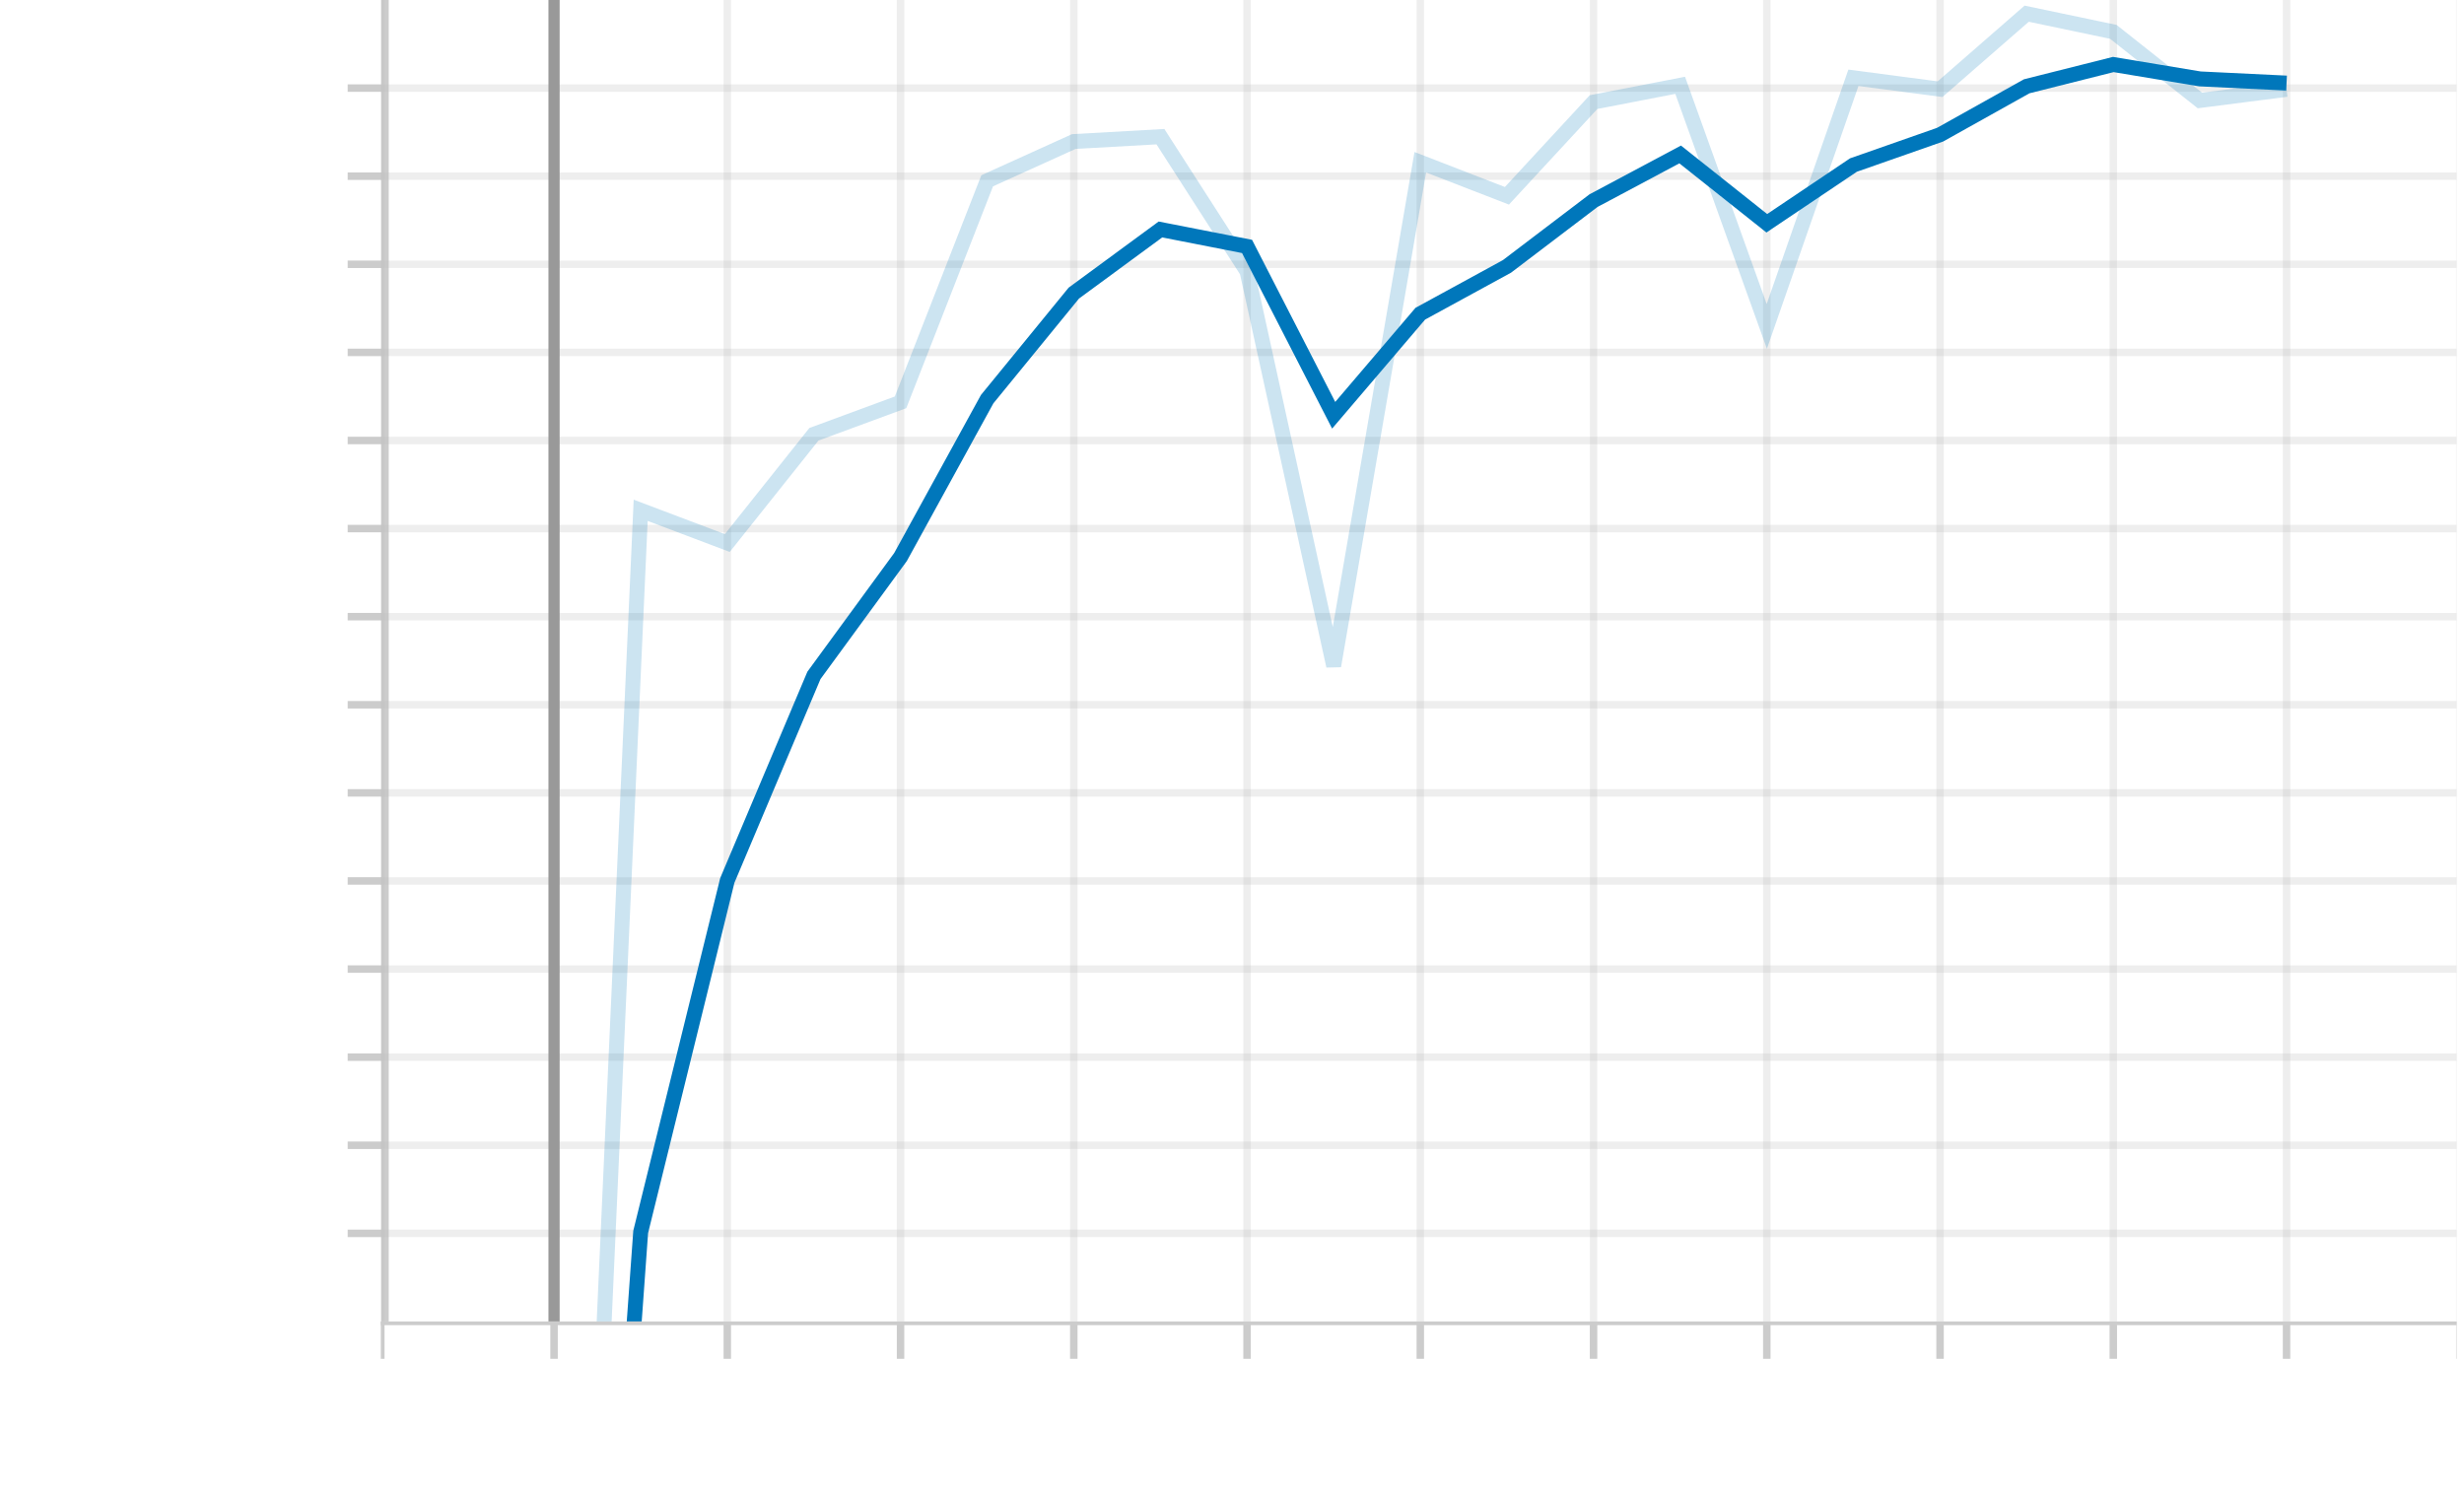
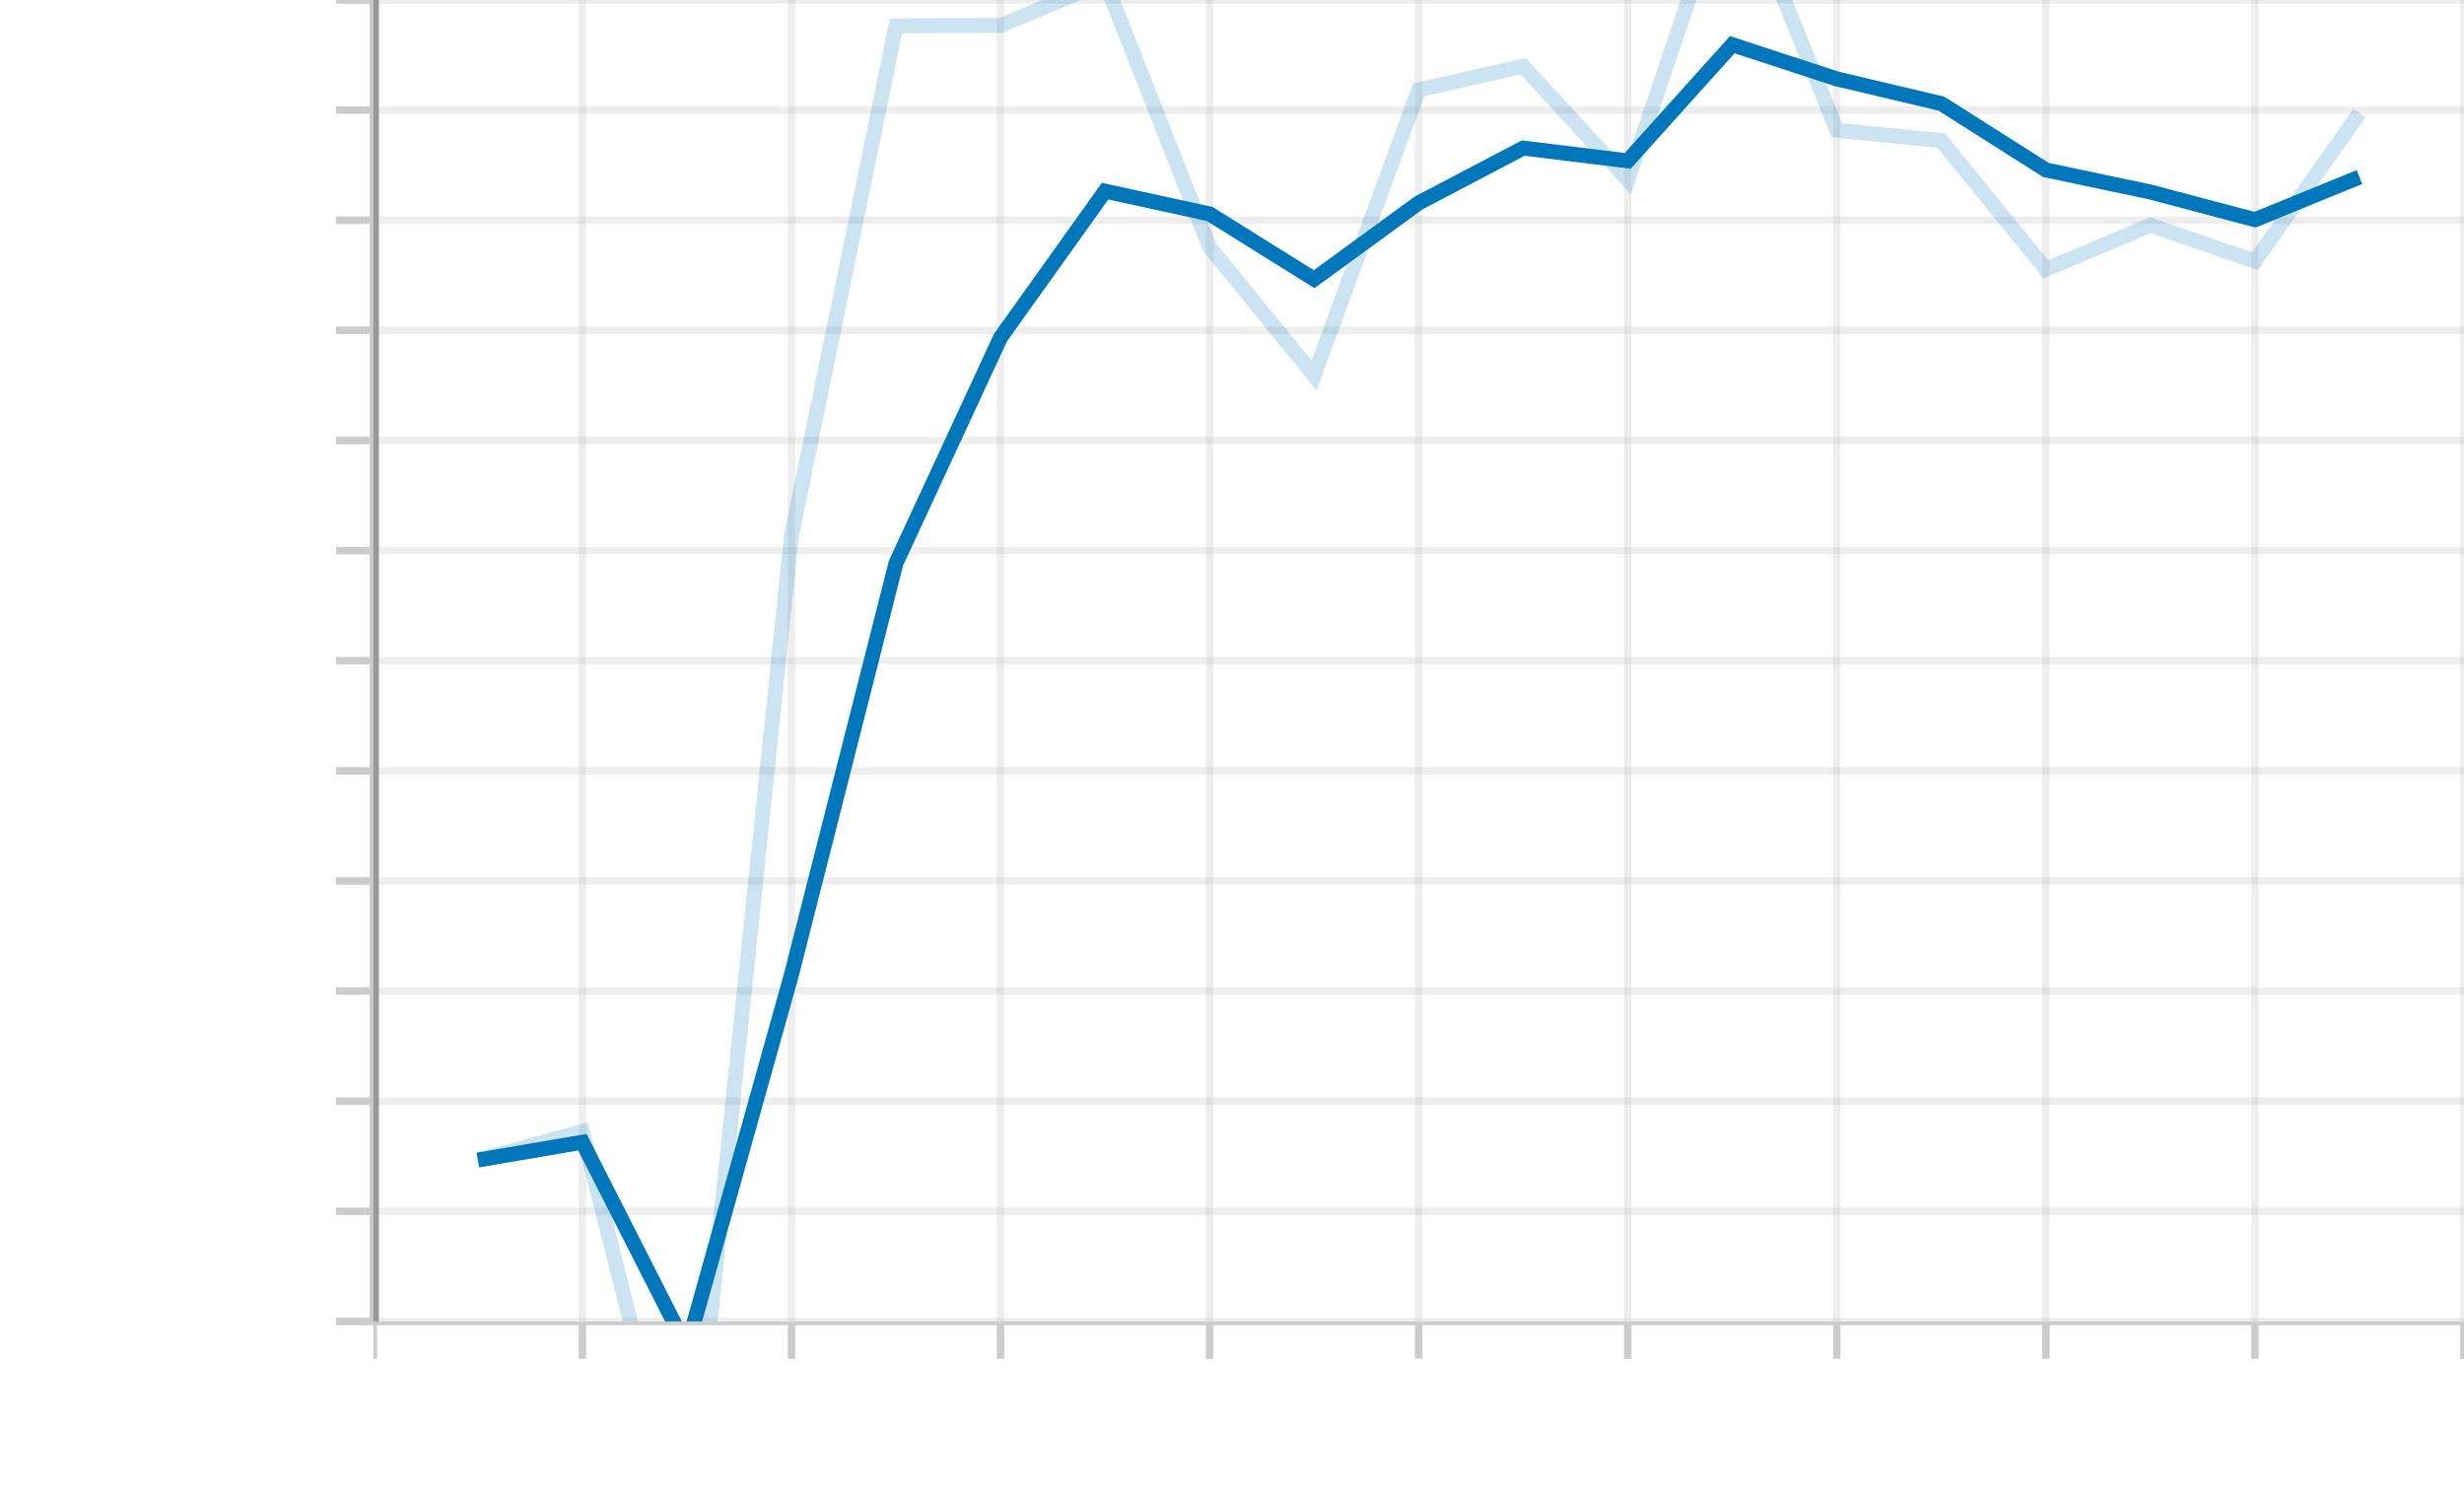
<svg xmlns="http://www.w3.org/2000/svg" viewBox="0 0 330 200">
  <g>
    <g>
      <g>
        <g>
          <g>
-             <line x1="51.562" y1="165.2" x2="46.562" y2="165.2" style="visibility: inherit;" fill="rgb(0, 0, 0)" stroke="rgb(204, 204, 204)" stroke-width="1px" />
-             <line x1="51.562" y1="153.4" x2="46.562" y2="153.4" style="visibility: inherit;" fill="rgb(0, 0, 0)" stroke="rgb(204, 204, 204)" stroke-width="1px" />
-             <line x1="51.562" y1="141.6" x2="46.562" y2="141.6" style="visibility: inherit;" fill="rgb(0, 0, 0)" stroke="rgb(204, 204, 204)" stroke-width="1px" />
-             <line x1="51.562" y1="129.8" x2="46.562" y2="129.8" style="visibility: inherit;" fill="rgb(0, 0, 0)" stroke="rgb(204, 204, 204)" stroke-width="1px" />
-             <line x1="51.562" y1="118" x2="46.562" y2="118" style="visibility: inherit;" fill="rgb(0, 0, 0)" stroke="rgb(204, 204, 204)" stroke-width="1px" />
-             <line x1="51.562" y1="106.2" x2="46.562" y2="106.2" style="visibility: inherit;" fill="rgb(0, 0, 0)" stroke="rgb(204, 204, 204)" stroke-width="1px" />
-             <line x1="51.562" y1="94.4" x2="46.562" y2="94.4" style="visibility: inherit;" fill="rgb(0, 0, 0)" stroke="rgb(204, 204, 204)" stroke-width="1px" />
-             <line x1="51.562" y1="82.6" x2="46.562" y2="82.6" style="visibility: inherit;" fill="rgb(0, 0, 0)" stroke="rgb(204, 204, 204)" stroke-width="1px" />
-             <line x1="51.562" y1="70.8" x2="46.562" y2="70.8" style="visibility: inherit;" fill="rgb(0, 0, 0)" stroke="rgb(204, 204, 204)" stroke-width="1px" />
-             <line x1="51.562" y1="59" x2="46.562" y2="59" style="visibility: inherit;" fill="rgb(0, 0, 0)" stroke="rgb(204, 204, 204)" stroke-width="1px" />
-             <line x1="51.562" y1="47.2" x2="46.562" y2="47.2" style="visibility: inherit;" fill="rgb(0, 0, 0)" stroke="rgb(204, 204, 204)" stroke-width="1px" />
-             <line x1="51.562" y1="35.4" x2="46.562" y2="35.4" style="visibility: inherit;" fill="rgb(0, 0, 0)" stroke="rgb(204, 204, 204)" stroke-width="1px" />
-             <line x1="51.562" y1="23.6" x2="46.562" y2="23.6" style="visibility: inherit;" fill="rgb(0, 0, 0)" stroke="rgb(204, 204, 204)" stroke-width="1px" />
-             <line x1="51.562" y1="11.8" x2="46.562" y2="11.8" style="visibility: inherit;" fill="rgb(0, 0, 0)" stroke="rgb(204, 204, 204)" stroke-width="1px" />
+             <line x1="50" y1="177" x2="45" y2="177" style="visibility: inherit;" fill="rgb(0, 0, 0)" stroke="rgb(204, 204, 204)" stroke-width="1px" />
+             <line x1="50" y1="162.25" x2="45" y2="162.25" style="visibility: inherit;" fill="rgb(0, 0, 0)" stroke="rgb(204, 204, 204)" stroke-width="1px" />
+             <line x1="50" y1="147.5" x2="45" y2="147.5" style="visibility: inherit;" fill="rgb(0, 0, 0)" stroke="rgb(204, 204, 204)" stroke-width="1px" />
+             <line x1="50" y1="132.75" x2="45" y2="132.75" style="visibility: inherit;" fill="rgb(0, 0, 0)" stroke="rgb(204, 204, 204)" stroke-width="1px" />
+             <line x1="50" y1="118" x2="45" y2="118" style="visibility: inherit;" fill="rgb(0, 0, 0)" stroke="rgb(204, 204, 204)" stroke-width="1px" />
+             <line x1="50" y1="103.25" x2="45" y2="103.25" style="visibility: inherit;" fill="rgb(0, 0, 0)" stroke="rgb(204, 204, 204)" stroke-width="1px" />
+             <line x1="50" y1="88.5" x2="45" y2="88.5" style="visibility: inherit;" fill="rgb(0, 0, 0)" stroke="rgb(204, 204, 204)" stroke-width="1px" />
+             <line x1="50" y1="73.75" x2="45" y2="73.75" style="visibility: inherit;" fill="rgb(0, 0, 0)" stroke="rgb(204, 204, 204)" stroke-width="1px" />
+             <line x1="50" y1="59" x2="45" y2="59" style="visibility: inherit;" fill="rgb(0, 0, 0)" stroke="rgb(204, 204, 204)" stroke-width="1px" />
+             <line x1="50" y1="44.25" x2="45" y2="44.25" style="visibility: inherit;" fill="rgb(0, 0, 0)" stroke="rgb(204, 204, 204)" stroke-width="1px" />
+             <line x1="50" y1="29.5" x2="45" y2="29.5" style="visibility: inherit;" fill="rgb(0, 0, 0)" stroke="rgb(204, 204, 204)" stroke-width="1px" />
+             <line x1="50" y1="14.75" x2="45" y2="14.75" style="visibility: inherit;" fill="rgb(0, 0, 0)" stroke="rgb(204, 204, 204)" stroke-width="1px" />
+             <line x1="50" y1="0" x2="45" y2="0" style="visibility: inherit;" fill="rgb(0, 0, 0)" stroke="rgb(204, 204, 204)" stroke-width="1px" />
          </g>
-           <g transform="translate(41.5625, 0)">
-             <text x="0" y="165.2" dx="0em" dy="0.3em" style="text-anchor: end; visibility: inherit; font-family: Roboto, sans-serif; font-size: 12px; font-weight: 200;" fill="rgb(255, 255, 255)" stroke="none" stroke-width="1px">0.3</text>
-             <text x="0" y="153.4" dx="0em" dy="0.3em" style="text-anchor: end; visibility: hidden; font-family: Roboto, sans-serif; font-size: 12px; font-weight: 200;" fill="rgb(255, 255, 255)" stroke="none" stroke-width="1px">0.32</text>
-             <text x="0" y="141.6" dx="0em" dy="0.3em" style="text-anchor: end; visibility: inherit; font-family: Roboto, sans-serif; font-size: 12px; font-weight: 200;" fill="rgb(255, 255, 255)" stroke="none" stroke-width="1px">0.34</text>
-             <text x="0" y="129.8" dx="0em" dy="0.3em" style="text-anchor: end; visibility: hidden; font-family: Roboto, sans-serif; font-size: 12px; font-weight: 200;" fill="rgb(255, 255, 255)" stroke="none" stroke-width="1px">0.36</text>
-             <text x="0" y="118" dx="0em" dy="0.3em" style="text-anchor: end; visibility: inherit; font-family: Roboto, sans-serif; font-size: 12px; font-weight: 200;" fill="rgb(255, 255, 255)" stroke="none" stroke-width="1px">0.38</text>
-             <text x="0" y="106.2" dx="0em" dy="0.3em" style="text-anchor: end; visibility: hidden; font-family: Roboto, sans-serif; font-size: 12px; font-weight: 200;" fill="rgb(255, 255, 255)" stroke="none" stroke-width="1px">0.4</text>
-             <text x="0" y="94.4" dx="0em" dy="0.3em" style="text-anchor: end; visibility: inherit; font-family: Roboto, sans-serif; font-size: 12px; font-weight: 200;" fill="rgb(255, 255, 255)" stroke="none" stroke-width="1px">0.42</text>
-             <text x="0" y="82.6" dx="0em" dy="0.3em" style="text-anchor: end; visibility: hidden; font-family: Roboto, sans-serif; font-size: 12px; font-weight: 200;" fill="rgb(255, 255, 255)" stroke="none" stroke-width="1px">0.44</text>
-             <text x="0" y="70.8" dx="0em" dy="0.3em" style="text-anchor: end; visibility: inherit; font-family: Roboto, sans-serif; font-size: 12px; font-weight: 200;" fill="rgb(255, 255, 255)" stroke="none" stroke-width="1px">0.46</text>
-             <text x="0" y="59" dx="0em" dy="0.3em" style="text-anchor: end; visibility: hidden; font-family: Roboto, sans-serif; font-size: 12px; font-weight: 200;" fill="rgb(255, 255, 255)" stroke="none" stroke-width="1px">0.48</text>
-             <text x="0" y="47.2" dx="0em" dy="0.3em" style="text-anchor: end; visibility: inherit; font-family: Roboto, sans-serif; font-size: 12px; font-weight: 200;" fill="rgb(255, 255, 255)" stroke="none" stroke-width="1px">0.5</text>
-             <text x="0" y="35.4" dx="0em" dy="0.3em" style="text-anchor: end; visibility: hidden; font-family: Roboto, sans-serif; font-size: 12px; font-weight: 200;" fill="rgb(255, 255, 255)" stroke="none" stroke-width="1px">0.52</text>
-             <text x="0" y="23.6" dx="0em" dy="0.3em" style="text-anchor: end; visibility: inherit; font-family: Roboto, sans-serif; font-size: 12px; font-weight: 200;" fill="rgb(255, 255, 255)" stroke="none" stroke-width="1px">0.54</text>
-             <text x="0" y="11.8" dx="0em" dy="0.3em" style="text-anchor: end; visibility: hidden; font-family: Roboto, sans-serif; font-size: 12px; font-weight: 200;" fill="rgb(255, 255, 255)" stroke="none" stroke-width="1px">0.56</text>
+           <g transform="translate(40, 0)">
+             <text x="0" y="177" dx="0em" dy="0.3em" style="text-anchor: end; visibility: hidden; font-family: Roboto, sans-serif; font-size: 12px; font-weight: 200;" fill="rgb(255, 255, 255)" stroke="none" stroke-width="1px">0.47</text>
+             <text x="0" y="162.25" dx="0em" dy="0.3em" style="text-anchor: end; visibility: inherit; font-family: Roboto, sans-serif; font-size: 12px; font-weight: 200;" fill="rgb(255, 255, 255)" stroke="none" stroke-width="1px">0.48</text>
+             <text x="0" y="147.5" dx="0em" dy="0.3em" style="text-anchor: end; visibility: hidden; font-family: Roboto, sans-serif; font-size: 12px; font-weight: 200;" fill="rgb(255, 255, 255)" stroke="none" stroke-width="1px">0.49</text>
+             <text x="0" y="132.75" dx="0em" dy="0.3em" style="text-anchor: end; visibility: inherit; font-family: Roboto, sans-serif; font-size: 12px; font-weight: 200;" fill="rgb(255, 255, 255)" stroke="none" stroke-width="1px">0.5</text>
+             <text x="0" y="118" dx="0em" dy="0.3em" style="text-anchor: end; visibility: hidden; font-family: Roboto, sans-serif; font-size: 12px; font-weight: 200;" fill="rgb(255, 255, 255)" stroke="none" stroke-width="1px">0.51</text>
+             <text x="0" y="103.25" dx="0em" dy="0.3em" style="text-anchor: end; visibility: inherit; font-family: Roboto, sans-serif; font-size: 12px; font-weight: 200;" fill="rgb(255, 255, 255)" stroke="none" stroke-width="1px">0.52</text>
+             <text x="0" y="88.5" dx="0em" dy="0.3em" style="text-anchor: end; visibility: hidden; font-family: Roboto, sans-serif; font-size: 12px; font-weight: 200;" fill="rgb(255, 255, 255)" stroke="none" stroke-width="1px">0.53</text>
+             <text x="0" y="73.75" dx="0em" dy="0.3em" style="text-anchor: end; visibility: inherit; font-family: Roboto, sans-serif; font-size: 12px; font-weight: 200;" fill="rgb(255, 255, 255)" stroke="none" stroke-width="1px">0.54</text>
+             <text x="0" y="59" dx="0em" dy="0.3em" style="text-anchor: end; visibility: hidden; font-family: Roboto, sans-serif; font-size: 12px; font-weight: 200;" fill="rgb(255, 255, 255)" stroke="none" stroke-width="1px">0.55</text>
+             <text x="0" y="44.25" dx="0em" dy="0.3em" style="text-anchor: end; visibility: inherit; font-family: Roboto, sans-serif; font-size: 12px; font-weight: 200;" fill="rgb(255, 255, 255)" stroke="none" stroke-width="1px">0.56</text>
+             <text x="0" y="29.5" dx="0em" dy="0.3em" style="text-anchor: end; visibility: hidden; font-family: Roboto, sans-serif; font-size: 12px; font-weight: 200;" fill="rgb(255, 255, 255)" stroke="none" stroke-width="1px">0.57</text>
+             <text x="0" y="14.75" dx="0em" dy="0.3em" style="text-anchor: end; visibility: inherit; font-family: Roboto, sans-serif; font-size: 12px; font-weight: 200;" fill="rgb(255, 255, 255)" stroke="none" stroke-width="1px">0.58</text>
+             <text x="0" y="0" dx="0em" dy="0.3em" style="text-anchor: end; visibility: hidden; font-family: Roboto, sans-serif; font-size: 12px; font-weight: 200;" fill="rgb(255, 255, 255)" stroke="none" stroke-width="1px">0.59</text>
          </g>
-           <line x1="51.562" y1="0" x2="51.562" y2="177" fill="rgb(0, 0, 0)" stroke="rgb(204, 204, 204)" stroke-width="1px" />
+           <line x1="50" y1="0" x2="50" y2="177" fill="rgb(0, 0, 0)" stroke="rgb(204, 204, 204)" stroke-width="1px" />
        </g>
      </g>
-       <g transform="translate(51, 0)" clip-path="url(#clip_0)">
+       <g transform="translate(50, 0)" clip-path="url(#clip_0)">
        <clipPath id="clip_0">
-           <rect width="278" height="177" />
+           <rect width="280" height="177" />
        </clipPath>
        <g>
          <g>
            <g>
              <line x1="0" y1="0" x2="0" y2="177" fill="rgb(0, 0, 0)" stroke="rgb(189, 189, 189)" stroke-width="1px" opacity="0.25" />
-               <line x1="23.203" y1="0" x2="23.203" y2="177" fill="rgb(0, 0, 0)" stroke="rgb(189, 189, 189)" stroke-width="1px" opacity="0.25" />
-               <line x1="46.406" y1="0" x2="46.406" y2="177" fill="rgb(0, 0, 0)" stroke="rgb(189, 189, 189)" stroke-width="1px" opacity="0.25" />
-               <line x1="69.609" y1="0" x2="69.609" y2="177" fill="rgb(0, 0, 0)" stroke="rgb(189, 189, 189)" stroke-width="1px" opacity="0.25" />
-               <line x1="92.812" y1="0" x2="92.812" y2="177" fill="rgb(0, 0, 0)" stroke="rgb(189, 189, 189)" stroke-width="1px" opacity="0.25" />
-               <line x1="116.016" y1="0" x2="116.016" y2="177" fill="rgb(0, 0, 0)" stroke="rgb(189, 189, 189)" stroke-width="1px" opacity="0.25" />
-               <line x1="139.219" y1="0" x2="139.219" y2="177" fill="rgb(0, 0, 0)" stroke="rgb(189, 189, 189)" stroke-width="1px" opacity="0.25" />
-               <line x1="162.422" y1="0" x2="162.422" y2="177" fill="rgb(0, 0, 0)" stroke="rgb(189, 189, 189)" stroke-width="1px" opacity="0.25" />
-               <line x1="185.625" y1="0" x2="185.625" y2="177" fill="rgb(0, 0, 0)" stroke="rgb(189, 189, 189)" stroke-width="1px" opacity="0.25" />
-               <line x1="208.828" y1="0" x2="208.828" y2="177" fill="rgb(0, 0, 0)" stroke="rgb(189, 189, 189)" stroke-width="1px" opacity="0.25" />
-               <line x1="232.031" y1="0" x2="232.031" y2="177" fill="rgb(0, 0, 0)" stroke="rgb(189, 189, 189)" stroke-width="1px" opacity="0.25" />
-               <line x1="255.234" y1="0" x2="255.234" y2="177" fill="rgb(0, 0, 0)" stroke="rgb(189, 189, 189)" stroke-width="1px" opacity="0.25" />
-               <line x1="278.438" y1="0" x2="278.438" y2="177" fill="rgb(0, 0, 0)" stroke="rgb(189, 189, 189)" stroke-width="1px" opacity="0.25" />
+               <line x1="28" y1="0" x2="28" y2="177" fill="rgb(0, 0, 0)" stroke="rgb(189, 189, 189)" stroke-width="1px" opacity="0.25" />
+               <line x1="56" y1="0" x2="56" y2="177" fill="rgb(0, 0, 0)" stroke="rgb(189, 189, 189)" stroke-width="1px" opacity="0.25" />
+               <line x1="84" y1="0" x2="84" y2="177" fill="rgb(0, 0, 0)" stroke="rgb(189, 189, 189)" stroke-width="1px" opacity="0.25" />
+               <line x1="112" y1="0" x2="112" y2="177" fill="rgb(0, 0, 0)" stroke="rgb(189, 189, 189)" stroke-width="1px" opacity="0.25" />
+               <line x1="140" y1="0" x2="140" y2="177" fill="rgb(0, 0, 0)" stroke="rgb(189, 189, 189)" stroke-width="1px" opacity="0.25" />
+               <line x1="168" y1="0" x2="168" y2="177" fill="rgb(0, 0, 0)" stroke="rgb(189, 189, 189)" stroke-width="1px" opacity="0.25" />
+               <line x1="196" y1="0" x2="196" y2="177" fill="rgb(0, 0, 0)" stroke="rgb(189, 189, 189)" stroke-width="1px" opacity="0.25" />
+               <line x1="224" y1="0" x2="224" y2="177" fill="rgb(0, 0, 0)" stroke="rgb(189, 189, 189)" stroke-width="1px" opacity="0.25" />
+               <line x1="252" y1="0" x2="252" y2="177" fill="rgb(0, 0, 0)" stroke="rgb(189, 189, 189)" stroke-width="1px" opacity="0.25" />
+               <line x1="280" y1="0" x2="280" y2="177" fill="rgb(0, 0, 0)" stroke="rgb(189, 189, 189)" stroke-width="1px" opacity="0.25" />
            </g>
            <g>
-               <line x1="0" y1="165.2" x2="278.438" y2="165.2" fill="rgb(0, 0, 0)" stroke="rgb(189, 189, 189)" stroke-width="1px" opacity="0.25" />
-               <line x1="0" y1="153.4" x2="278.438" y2="153.4" fill="rgb(0, 0, 0)" stroke="rgb(189, 189, 189)" stroke-width="1px" opacity="0.25" />
-               <line x1="0" y1="141.6" x2="278.438" y2="141.6" fill="rgb(0, 0, 0)" stroke="rgb(189, 189, 189)" stroke-width="1px" opacity="0.25" />
-               <line x1="0" y1="129.8" x2="278.438" y2="129.8" fill="rgb(0, 0, 0)" stroke="rgb(189, 189, 189)" stroke-width="1px" opacity="0.25" />
-               <line x1="0" y1="118" x2="278.438" y2="118" fill="rgb(0, 0, 0)" stroke="rgb(189, 189, 189)" stroke-width="1px" opacity="0.25" />
-               <line x1="0" y1="106.2" x2="278.438" y2="106.2" fill="rgb(0, 0, 0)" stroke="rgb(189, 189, 189)" stroke-width="1px" opacity="0.25" />
-               <line x1="0" y1="94.4" x2="278.438" y2="94.4" fill="rgb(0, 0, 0)" stroke="rgb(189, 189, 189)" stroke-width="1px" opacity="0.25" />
-               <line x1="0" y1="82.6" x2="278.438" y2="82.6" fill="rgb(0, 0, 0)" stroke="rgb(189, 189, 189)" stroke-width="1px" opacity="0.25" />
-               <line x1="0" y1="70.8" x2="278.438" y2="70.8" fill="rgb(0, 0, 0)" stroke="rgb(189, 189, 189)" stroke-width="1px" opacity="0.25" />
-               <line x1="0" y1="59" x2="278.438" y2="59" fill="rgb(0, 0, 0)" stroke="rgb(189, 189, 189)" stroke-width="1px" opacity="0.25" />
-               <line x1="0" y1="47.2" x2="278.438" y2="47.2" fill="rgb(0, 0, 0)" stroke="rgb(189, 189, 189)" stroke-width="1px" opacity="0.25" />
-               <line x1="0" y1="35.4" x2="278.438" y2="35.4" fill="rgb(0, 0, 0)" stroke="rgb(189, 189, 189)" stroke-width="1px" opacity="0.25" />
-               <line x1="0" y1="23.6" x2="278.438" y2="23.6" fill="rgb(0, 0, 0)" stroke="rgb(189, 189, 189)" stroke-width="1px" opacity="0.25" />
-               <line x1="0" y1="11.8" x2="278.438" y2="11.8" fill="rgb(0, 0, 0)" stroke="rgb(189, 189, 189)" stroke-width="1px" opacity="0.25" />
+               <line x1="0" y1="177" x2="280" y2="177" fill="rgb(0, 0, 0)" stroke="rgb(189, 189, 189)" stroke-width="1px" opacity="0.25" />
+               <line x1="0" y1="162.25" x2="280" y2="162.25" fill="rgb(0, 0, 0)" stroke="rgb(189, 189, 189)" stroke-width="1px" opacity="0.25" />
+               <line x1="0" y1="147.5" x2="280" y2="147.5" fill="rgb(0, 0, 0)" stroke="rgb(189, 189, 189)" stroke-width="1px" opacity="0.25" />
+               <line x1="0" y1="132.75" x2="280" y2="132.75" fill="rgb(0, 0, 0)" stroke="rgb(189, 189, 189)" stroke-width="1px" opacity="0.25" />
+               <line x1="0" y1="118" x2="280" y2="118" fill="rgb(0, 0, 0)" stroke="rgb(189, 189, 189)" stroke-width="1px" opacity="0.25" />
+               <line x1="0" y1="103.25" x2="280" y2="103.25" fill="rgb(0, 0, 0)" stroke="rgb(189, 189, 189)" stroke-width="1px" opacity="0.25" />
+               <line x1="0" y1="88.5" x2="280" y2="88.5" fill="rgb(0, 0, 0)" stroke="rgb(189, 189, 189)" stroke-width="1px" opacity="0.25" />
+               <line x1="0" y1="73.75" x2="280" y2="73.75" fill="rgb(0, 0, 0)" stroke="rgb(189, 189, 189)" stroke-width="1px" opacity="0.25" />
+               <line x1="0" y1="59" x2="280" y2="59" fill="rgb(0, 0, 0)" stroke="rgb(189, 189, 189)" stroke-width="1px" opacity="0.25" />
+               <line x1="0" y1="44.25" x2="280" y2="44.25" fill="rgb(0, 0, 0)" stroke="rgb(189, 189, 189)" stroke-width="1px" opacity="0.25" />
+               <line x1="0" y1="29.5" x2="280" y2="29.5" fill="rgb(0, 0, 0)" stroke="rgb(189, 189, 189)" stroke-width="1px" opacity="0.25" />
+               <line x1="0" y1="14.75" x2="280" y2="14.75" fill="rgb(0, 0, 0)" stroke="rgb(189, 189, 189)" stroke-width="1px" opacity="0.25" />
+               <line x1="0" y1="0" x2="280" y2="0" fill="rgb(0, 0, 0)" stroke="rgb(189, 189, 189)" stroke-width="1px" opacity="0.25" />
            </g>
          </g>
        </g>
        <g>
          <g>
-             <line x1="0" y1="342.2" x2="278.438" y2="342.2" fill="rgb(0, 0, 0)" stroke="rgb(153, 153, 153)" stroke-width="1.5px" />
+             <line x1="0" y1="870.25" x2="280" y2="870.25" fill="rgb(0, 0, 0)" stroke="rgb(153, 153, 153)" stroke-width="1.5px" />
          </g>
        </g>
        <g>
          <g>
-             <line x1="23.203" y1="0" x2="23.203" y2="177" fill="rgb(0, 0, 0)" stroke="rgb(153, 153, 153)" stroke-width="1.5px" />
+             <line x1="0" y1="0" x2="0" y2="177" fill="rgb(0, 0, 0)" stroke="rgb(153, 153, 153)" stroke-width="1.5px" />
          </g>
        </g>
        <g>
          <g>
            <g>
              <g>
                <g>
-                   <path stroke="rgb(0, 119, 187)" stroke-width="2px" d="M23.203,326.114L34.805,165.012L46.406,117.932L58.008,90.467L69.609,74.603L81.211,53.462L92.812,39.263L104.414,30.737L116.016,33.008L127.617,55.622L139.219,42.017L150.82,35.686L162.422,26.871L174.023,20.689L185.625,29.905L197.227,22.109L208.828,18.043L220.43,11.558L232.031,8.64L243.633,10.568L255.234,11.128" style="fill: none;" fill="none" />
+                   <path stroke="rgb(0, 119, 187)" stroke-width="2px" d="M14,155.38L28,152.992L42,180.556L56,130.544L70,75.426L84,45.21L98,25.602L112,28.656L126,37.392L140,27.183L154,19.833L168,21.547L182,5.984L196,10.568L210,13.88L224,22.762L238,25.719L252,29.427L266,23.716" style="fill: none;" fill="none" />
                </g>
              </g>
            </g>
          </g>
          <g opacity="0.2">
            <g>
              <g>
                <g>
-                   <path stroke="rgb(0, 119, 187)" stroke-width="2px" d="M23.203,326.114L34.805,68.351L46.406,72.736L58.008,58.168L69.609,53.891L81.211,24.217L92.812,18.958L104.414,18.306L116.016,36.358L127.617,89.202L139.219,21.731L150.82,26.225L162.422,13.676L174.023,11.428L185.625,43.719L197.227,10.42L208.828,11.946L220.43,1.833L232.031,4.264L243.633,13.458L255.234,11.968" style="fill: none;" fill="none" />
+                   <path stroke="rgb(0, 119, 187)" stroke-width="2px" d="M14,155.38L28,151.559L42,207.018L56,71.729L70,3.464L84,3.409L98,-2.436L112,33.109L126,50.275L140,12.024L154,8.875L168,24.108L182,-17.31L196,17.436L210,18.843L224,36.08L238,30.153L252,34.989L266,15.15" style="fill: none;" fill="none" />
                </g>
              </g>
            </g>
          </g>
        </g>
      </g>
-       <g transform="translate(51, 177)" clip-path="url(#clip_1)">
+       <g transform="translate(50, 177)" clip-path="url(#clip_1)">
        <clipPath id="clip_1">
-           <rect width="278" height="23" />
+           <rect width="280" height="23" />
        </clipPath>
        <g>
          <g>
            <line x1="0" y1="0" x2="0" y2="5" style="visibility: inherit;" fill="rgb(0, 0, 0)" stroke="rgb(204, 204, 204)" stroke-width="1px" />
-             <line x1="23.203" y1="0" x2="23.203" y2="5" style="visibility: inherit;" fill="rgb(0, 0, 0)" stroke="rgb(204, 204, 204)" stroke-width="1px" />
-             <line x1="46.406" y1="0" x2="46.406" y2="5" style="visibility: inherit;" fill="rgb(0, 0, 0)" stroke="rgb(204, 204, 204)" stroke-width="1px" />
-             <line x1="69.609" y1="0" x2="69.609" y2="5" style="visibility: inherit;" fill="rgb(0, 0, 0)" stroke="rgb(204, 204, 204)" stroke-width="1px" />
-             <line x1="92.812" y1="0" x2="92.812" y2="5" style="visibility: inherit;" fill="rgb(0, 0, 0)" stroke="rgb(204, 204, 204)" stroke-width="1px" />
-             <line x1="116.016" y1="0" x2="116.016" y2="5" style="visibility: inherit;" fill="rgb(0, 0, 0)" stroke="rgb(204, 204, 204)" stroke-width="1px" />
-             <line x1="139.219" y1="0" x2="139.219" y2="5" style="visibility: inherit;" fill="rgb(0, 0, 0)" stroke="rgb(204, 204, 204)" stroke-width="1px" />
-             <line x1="162.422" y1="0" x2="162.422" y2="5" style="visibility: inherit;" fill="rgb(0, 0, 0)" stroke="rgb(204, 204, 204)" stroke-width="1px" />
-             <line x1="185.625" y1="0" x2="185.625" y2="5" style="visibility: inherit;" fill="rgb(0, 0, 0)" stroke="rgb(204, 204, 204)" stroke-width="1px" />
-             <line x1="208.828" y1="0" x2="208.828" y2="5" style="visibility: inherit;" fill="rgb(0, 0, 0)" stroke="rgb(204, 204, 204)" stroke-width="1px" />
-             <line x1="232.031" y1="0" x2="232.031" y2="5" style="visibility: inherit;" fill="rgb(0, 0, 0)" stroke="rgb(204, 204, 204)" stroke-width="1px" />
-             <line x1="255.234" y1="0" x2="255.234" y2="5" style="visibility: inherit;" fill="rgb(0, 0, 0)" stroke="rgb(204, 204, 204)" stroke-width="1px" />
-             <line x1="278.438" y1="0" x2="278.438" y2="5" style="visibility: inherit;" fill="rgb(0, 0, 0)" stroke="rgb(204, 204, 204)" stroke-width="1px" />
+             <line x1="28" y1="0" x2="28" y2="5" style="visibility: inherit;" fill="rgb(0, 0, 0)" stroke="rgb(204, 204, 204)" stroke-width="1px" />
+             <line x1="56" y1="0" x2="56" y2="5" style="visibility: inherit;" fill="rgb(0, 0, 0)" stroke="rgb(204, 204, 204)" stroke-width="1px" />
+             <line x1="84" y1="0" x2="84" y2="5" style="visibility: inherit;" fill="rgb(0, 0, 0)" stroke="rgb(204, 204, 204)" stroke-width="1px" />
+             <line x1="112" y1="0" x2="112" y2="5" style="visibility: inherit;" fill="rgb(0, 0, 0)" stroke="rgb(204, 204, 204)" stroke-width="1px" />
+             <line x1="140" y1="0" x2="140" y2="5" style="visibility: inherit;" fill="rgb(0, 0, 0)" stroke="rgb(204, 204, 204)" stroke-width="1px" />
+             <line x1="168" y1="0" x2="168" y2="5" style="visibility: inherit;" fill="rgb(0, 0, 0)" stroke="rgb(204, 204, 204)" stroke-width="1px" />
+             <line x1="196" y1="0" x2="196" y2="5" style="visibility: inherit;" fill="rgb(0, 0, 0)" stroke="rgb(204, 204, 204)" stroke-width="1px" />
+             <line x1="224" y1="0" x2="224" y2="5" style="visibility: inherit;" fill="rgb(0, 0, 0)" stroke="rgb(204, 204, 204)" stroke-width="1px" />
+             <line x1="252" y1="0" x2="252" y2="5" style="visibility: inherit;" fill="rgb(0, 0, 0)" stroke="rgb(204, 204, 204)" stroke-width="1px" />
+             <line x1="280" y1="0" x2="280" y2="5" style="visibility: inherit;" fill="rgb(0, 0, 0)" stroke="rgb(204, 204, 204)" stroke-width="1px" />
          </g>
          <g transform="translate(0, 8)">
-             <text x="0" y="0" dx="0em" dy="0.95em" style="text-anchor: middle; visibility: hidden; font-family: Roboto, sans-serif; font-size: 12px; font-weight: 200;" fill="rgb(255, 255, 255)" stroke="none" stroke-width="1px">-2k</text>
-             <text x="23.203" y="0" dx="0em" dy="0.95em" style="text-anchor: middle; visibility: inherit; font-family: Roboto, sans-serif; font-size: 12px; font-weight: 200;" fill="rgb(255, 255, 255)" stroke="none" stroke-width="1px">0</text>
-             <text x="46.406" y="0" dx="0em" dy="0.95em" style="text-anchor: middle; visibility: hidden; font-family: Roboto, sans-serif; font-size: 12px; font-weight: 200;" fill="rgb(255, 255, 255)" stroke="none" stroke-width="1px">2k</text>
-             <text x="69.609" y="0" dx="0em" dy="0.95em" style="text-anchor: middle; visibility: inherit; font-family: Roboto, sans-serif; font-size: 12px; font-weight: 200;" fill="rgb(255, 255, 255)" stroke="none" stroke-width="1px">4k</text>
-             <text x="92.812" y="0" dx="0em" dy="0.95em" style="text-anchor: middle; visibility: hidden; font-family: Roboto, sans-serif; font-size: 12px; font-weight: 200;" fill="rgb(255, 255, 255)" stroke="none" stroke-width="1px">6k</text>
-             <text x="116.016" y="0" dx="0em" dy="0.95em" style="text-anchor: middle; visibility: inherit; font-family: Roboto, sans-serif; font-size: 12px; font-weight: 200;" fill="rgb(255, 255, 255)" stroke="none" stroke-width="1px">8k</text>
-             <text x="139.219" y="0" dx="0em" dy="0.95em" style="text-anchor: middle; visibility: hidden; font-family: Roboto, sans-serif; font-size: 12px; font-weight: 200;" fill="rgb(255, 255, 255)" stroke="none" stroke-width="1px">10k</text>
-             <text x="162.422" y="0" dx="0em" dy="0.95em" style="text-anchor: middle; visibility: inherit; font-family: Roboto, sans-serif; font-size: 12px; font-weight: 200;" fill="rgb(255, 255, 255)" stroke="none" stroke-width="1px">12k</text>
-             <text x="185.625" y="0" dx="0em" dy="0.95em" style="text-anchor: middle; visibility: hidden; font-family: Roboto, sans-serif; font-size: 12px; font-weight: 200;" fill="rgb(255, 255, 255)" stroke="none" stroke-width="1px">14k</text>
-             <text x="208.828" y="0" dx="0em" dy="0.95em" style="text-anchor: middle; visibility: inherit; font-family: Roboto, sans-serif; font-size: 12px; font-weight: 200;" fill="rgb(255, 255, 255)" stroke="none" stroke-width="1px">16k</text>
-             <text x="232.031" y="0" dx="0em" dy="0.95em" style="text-anchor: middle; visibility: hidden; font-family: Roboto, sans-serif; font-size: 12px; font-weight: 200;" fill="rgb(255, 255, 255)" stroke="none" stroke-width="1px">18k</text>
-             <text x="255.234" y="0" dx="0em" dy="0.95em" style="text-anchor: middle; visibility: inherit; font-family: Roboto, sans-serif; font-size: 12px; font-weight: 200;" fill="rgb(255, 255, 255)" stroke="none" stroke-width="1px">20k</text>
-             <text x="278.438" y="0" dx="0em" dy="0.95em" style="text-anchor: middle; visibility: hidden; font-family: Roboto, sans-serif; font-size: 12px; font-weight: 200;" fill="rgb(255, 255, 255)" stroke="none" stroke-width="1px">22k</text>
+             <text x="0" y="0" dx="0em" dy="0.95em" style="text-anchor: middle; visibility: hidden; font-family: Roboto, sans-serif; font-size: 12px; font-weight: 200;" fill="rgb(255, 255, 255)" stroke="none" stroke-width="1px">0</text>
+             <text x="28" y="0" dx="0em" dy="0.95em" style="text-anchor: middle; visibility: inherit; font-family: Roboto, sans-serif; font-size: 12px; font-weight: 200;" fill="rgb(255, 255, 255)" stroke="none" stroke-width="1px">2k</text>
+             <text x="56" y="0" dx="0em" dy="0.95em" style="text-anchor: middle; visibility: inherit; font-family: Roboto, sans-serif; font-size: 12px; font-weight: 200;" fill="rgb(255, 255, 255)" stroke="none" stroke-width="1px">4k</text>
+             <text x="84" y="0" dx="0em" dy="0.95em" style="text-anchor: middle; visibility: inherit; font-family: Roboto, sans-serif; font-size: 12px; font-weight: 200;" fill="rgb(255, 255, 255)" stroke="none" stroke-width="1px">6k</text>
+             <text x="112" y="0" dx="0em" dy="0.95em" style="text-anchor: middle; visibility: inherit; font-family: Roboto, sans-serif; font-size: 12px; font-weight: 200;" fill="rgb(255, 255, 255)" stroke="none" stroke-width="1px">8k</text>
+             <text x="140" y="0" dx="0em" dy="0.95em" style="text-anchor: middle; visibility: inherit; font-family: Roboto, sans-serif; font-size: 12px; font-weight: 200;" fill="rgb(255, 255, 255)" stroke="none" stroke-width="1px">10k</text>
+             <text x="168" y="0" dx="0em" dy="0.95em" style="text-anchor: middle; visibility: inherit; font-family: Roboto, sans-serif; font-size: 12px; font-weight: 200;" fill="rgb(255, 255, 255)" stroke="none" stroke-width="1px">12k</text>
+             <text x="196" y="0" dx="0em" dy="0.95em" style="text-anchor: middle; visibility: inherit; font-family: Roboto, sans-serif; font-size: 12px; font-weight: 200;" fill="rgb(255, 255, 255)" stroke="none" stroke-width="1px">14k</text>
+             <text x="224" y="0" dx="0em" dy="0.95em" style="text-anchor: middle; visibility: inherit; font-family: Roboto, sans-serif; font-size: 12px; font-weight: 200;" fill="rgb(255, 255, 255)" stroke="none" stroke-width="1px">16k</text>
+             <text x="252" y="0" dx="0em" dy="0.95em" style="text-anchor: middle; visibility: inherit; font-family: Roboto, sans-serif; font-size: 12px; font-weight: 200;" fill="rgb(255, 255, 255)" stroke="none" stroke-width="1px">18k</text>
+             <text x="280" y="0" dx="0em" dy="0.95em" style="text-anchor: middle; visibility: hidden; font-family: Roboto, sans-serif; font-size: 12px; font-weight: 200;" fill="rgb(255, 255, 255)" stroke="none" stroke-width="1px">20k</text>
          </g>
-           <line x1="0" y1="0" x2="278.438" y2="0" fill="rgb(0, 0, 0)" stroke="rgb(204, 204, 204)" stroke-width="1px" />
+           <line x1="0" y1="0" x2="280" y2="0" fill="rgb(0, 0, 0)" stroke="rgb(204, 204, 204)" stroke-width="1px" />
        </g>
      </g>
    </g>
  </g>
</svg>
